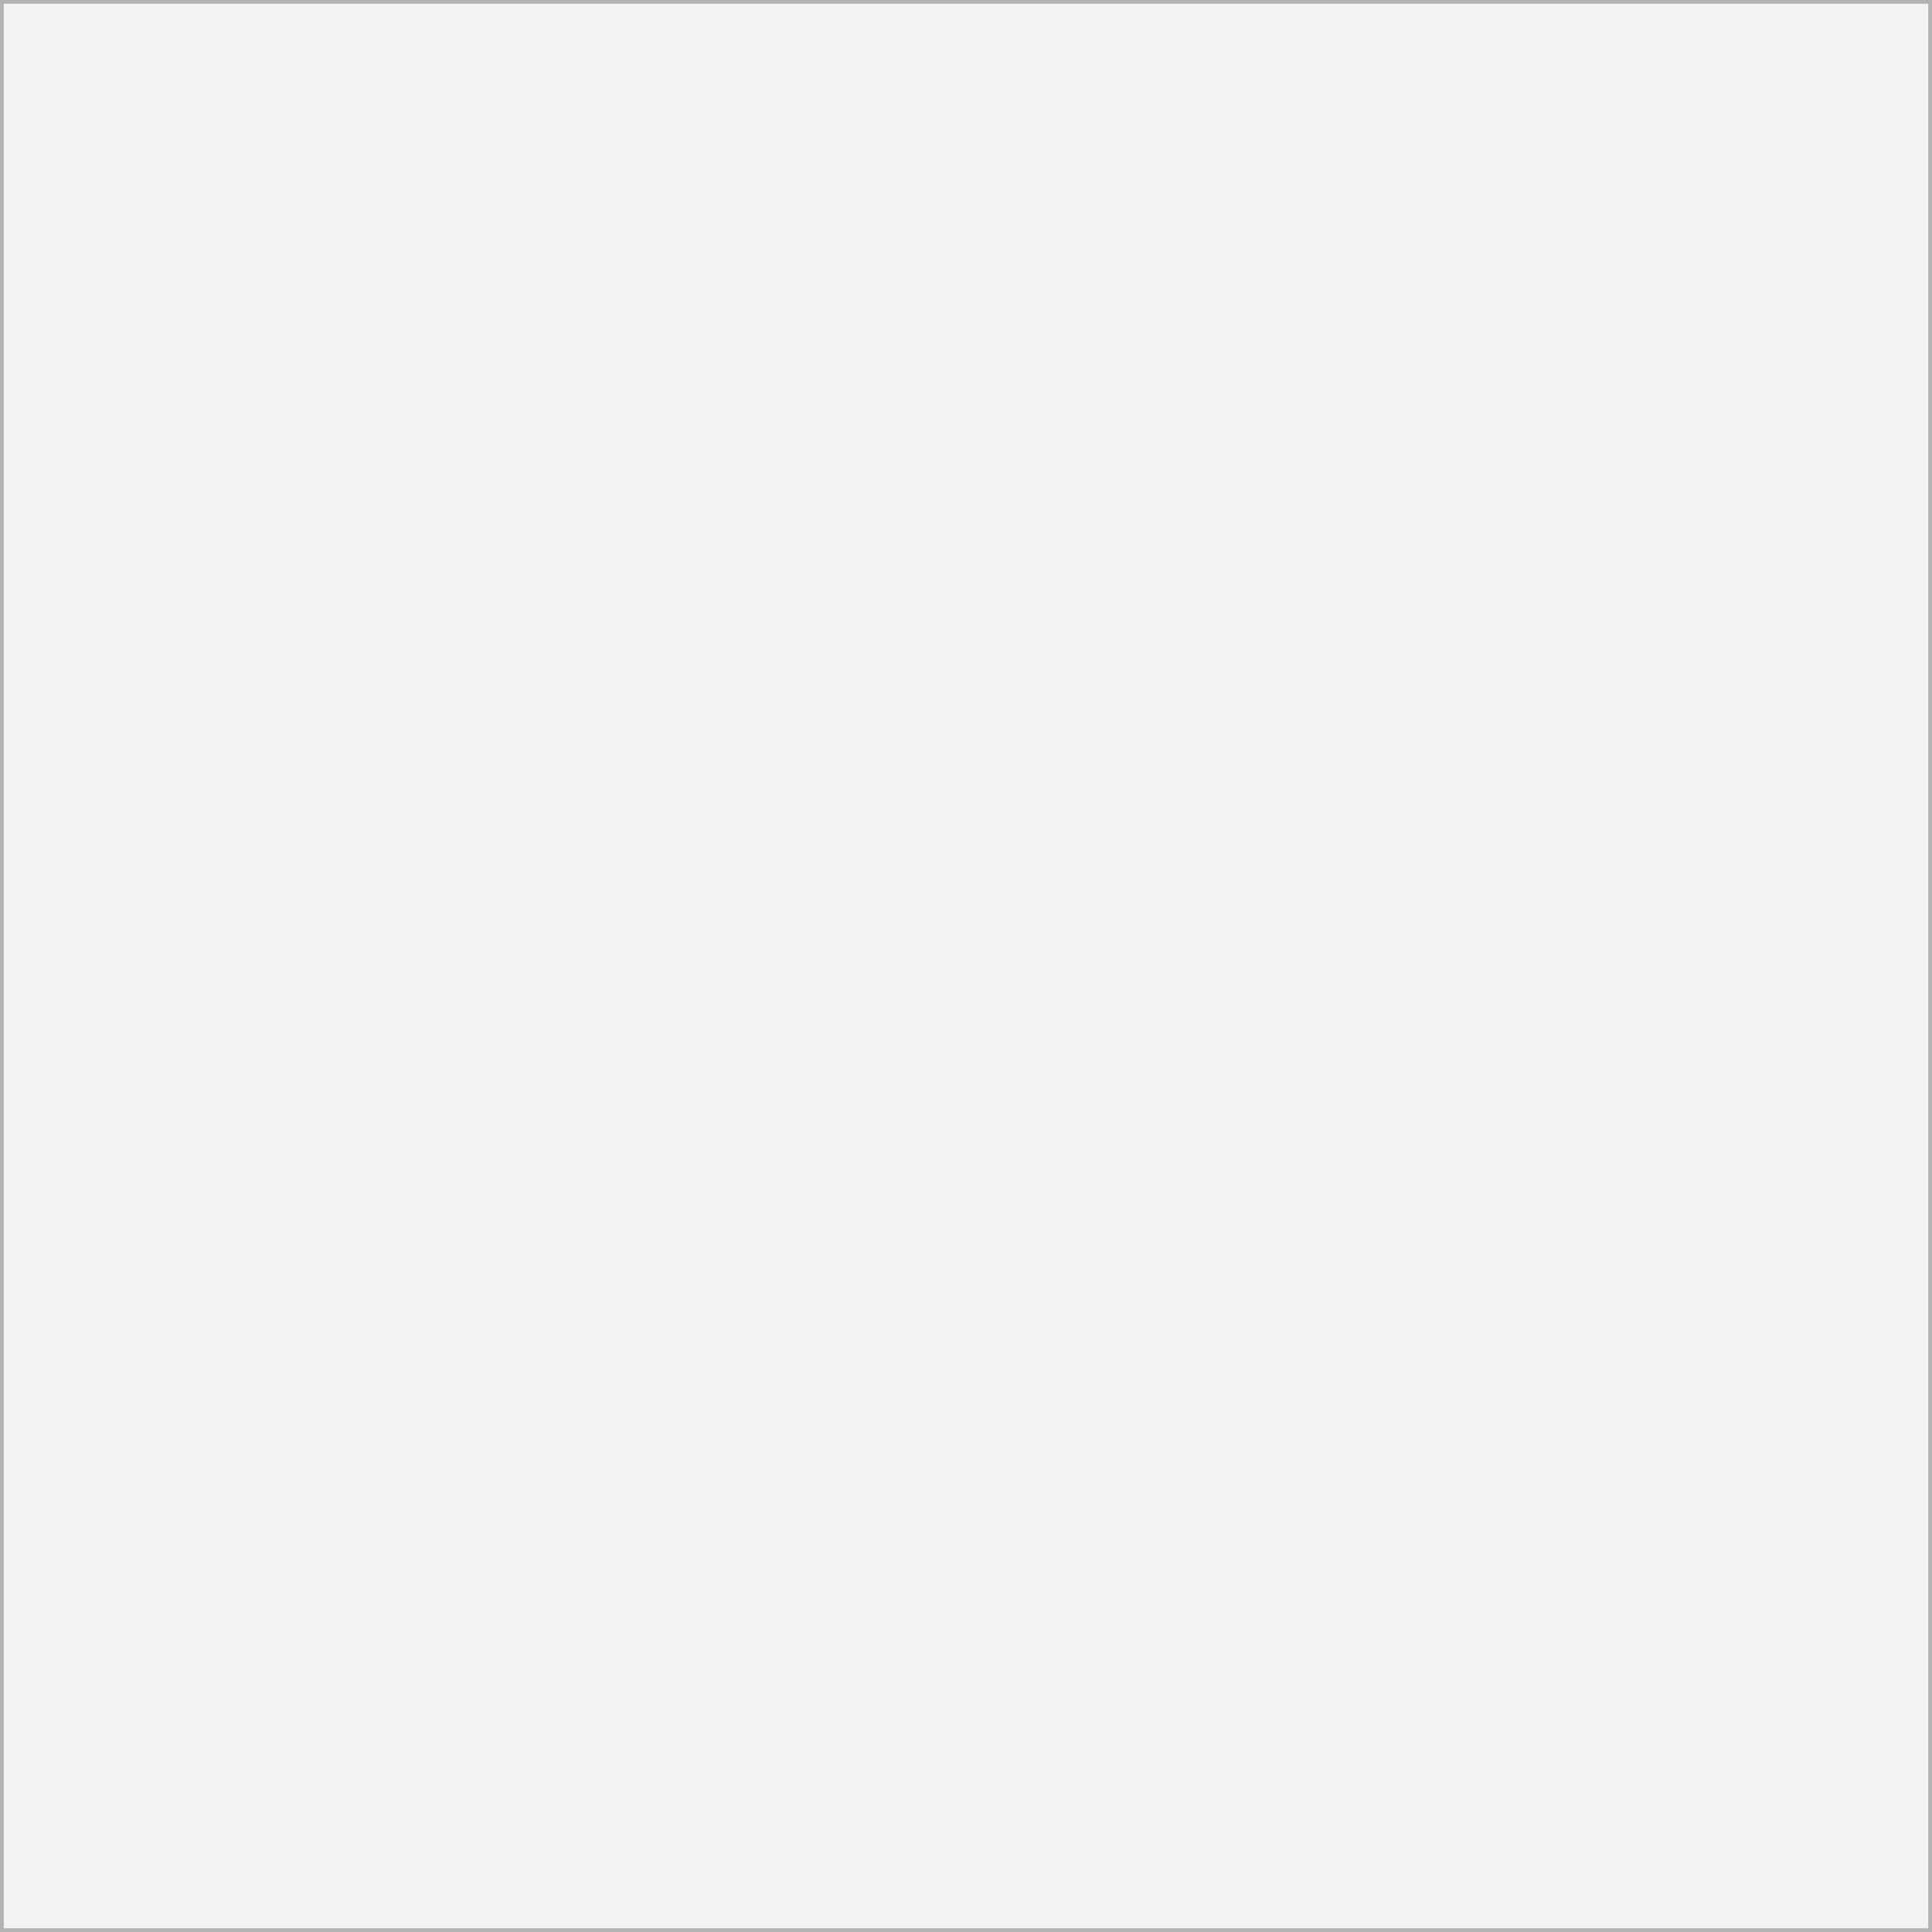
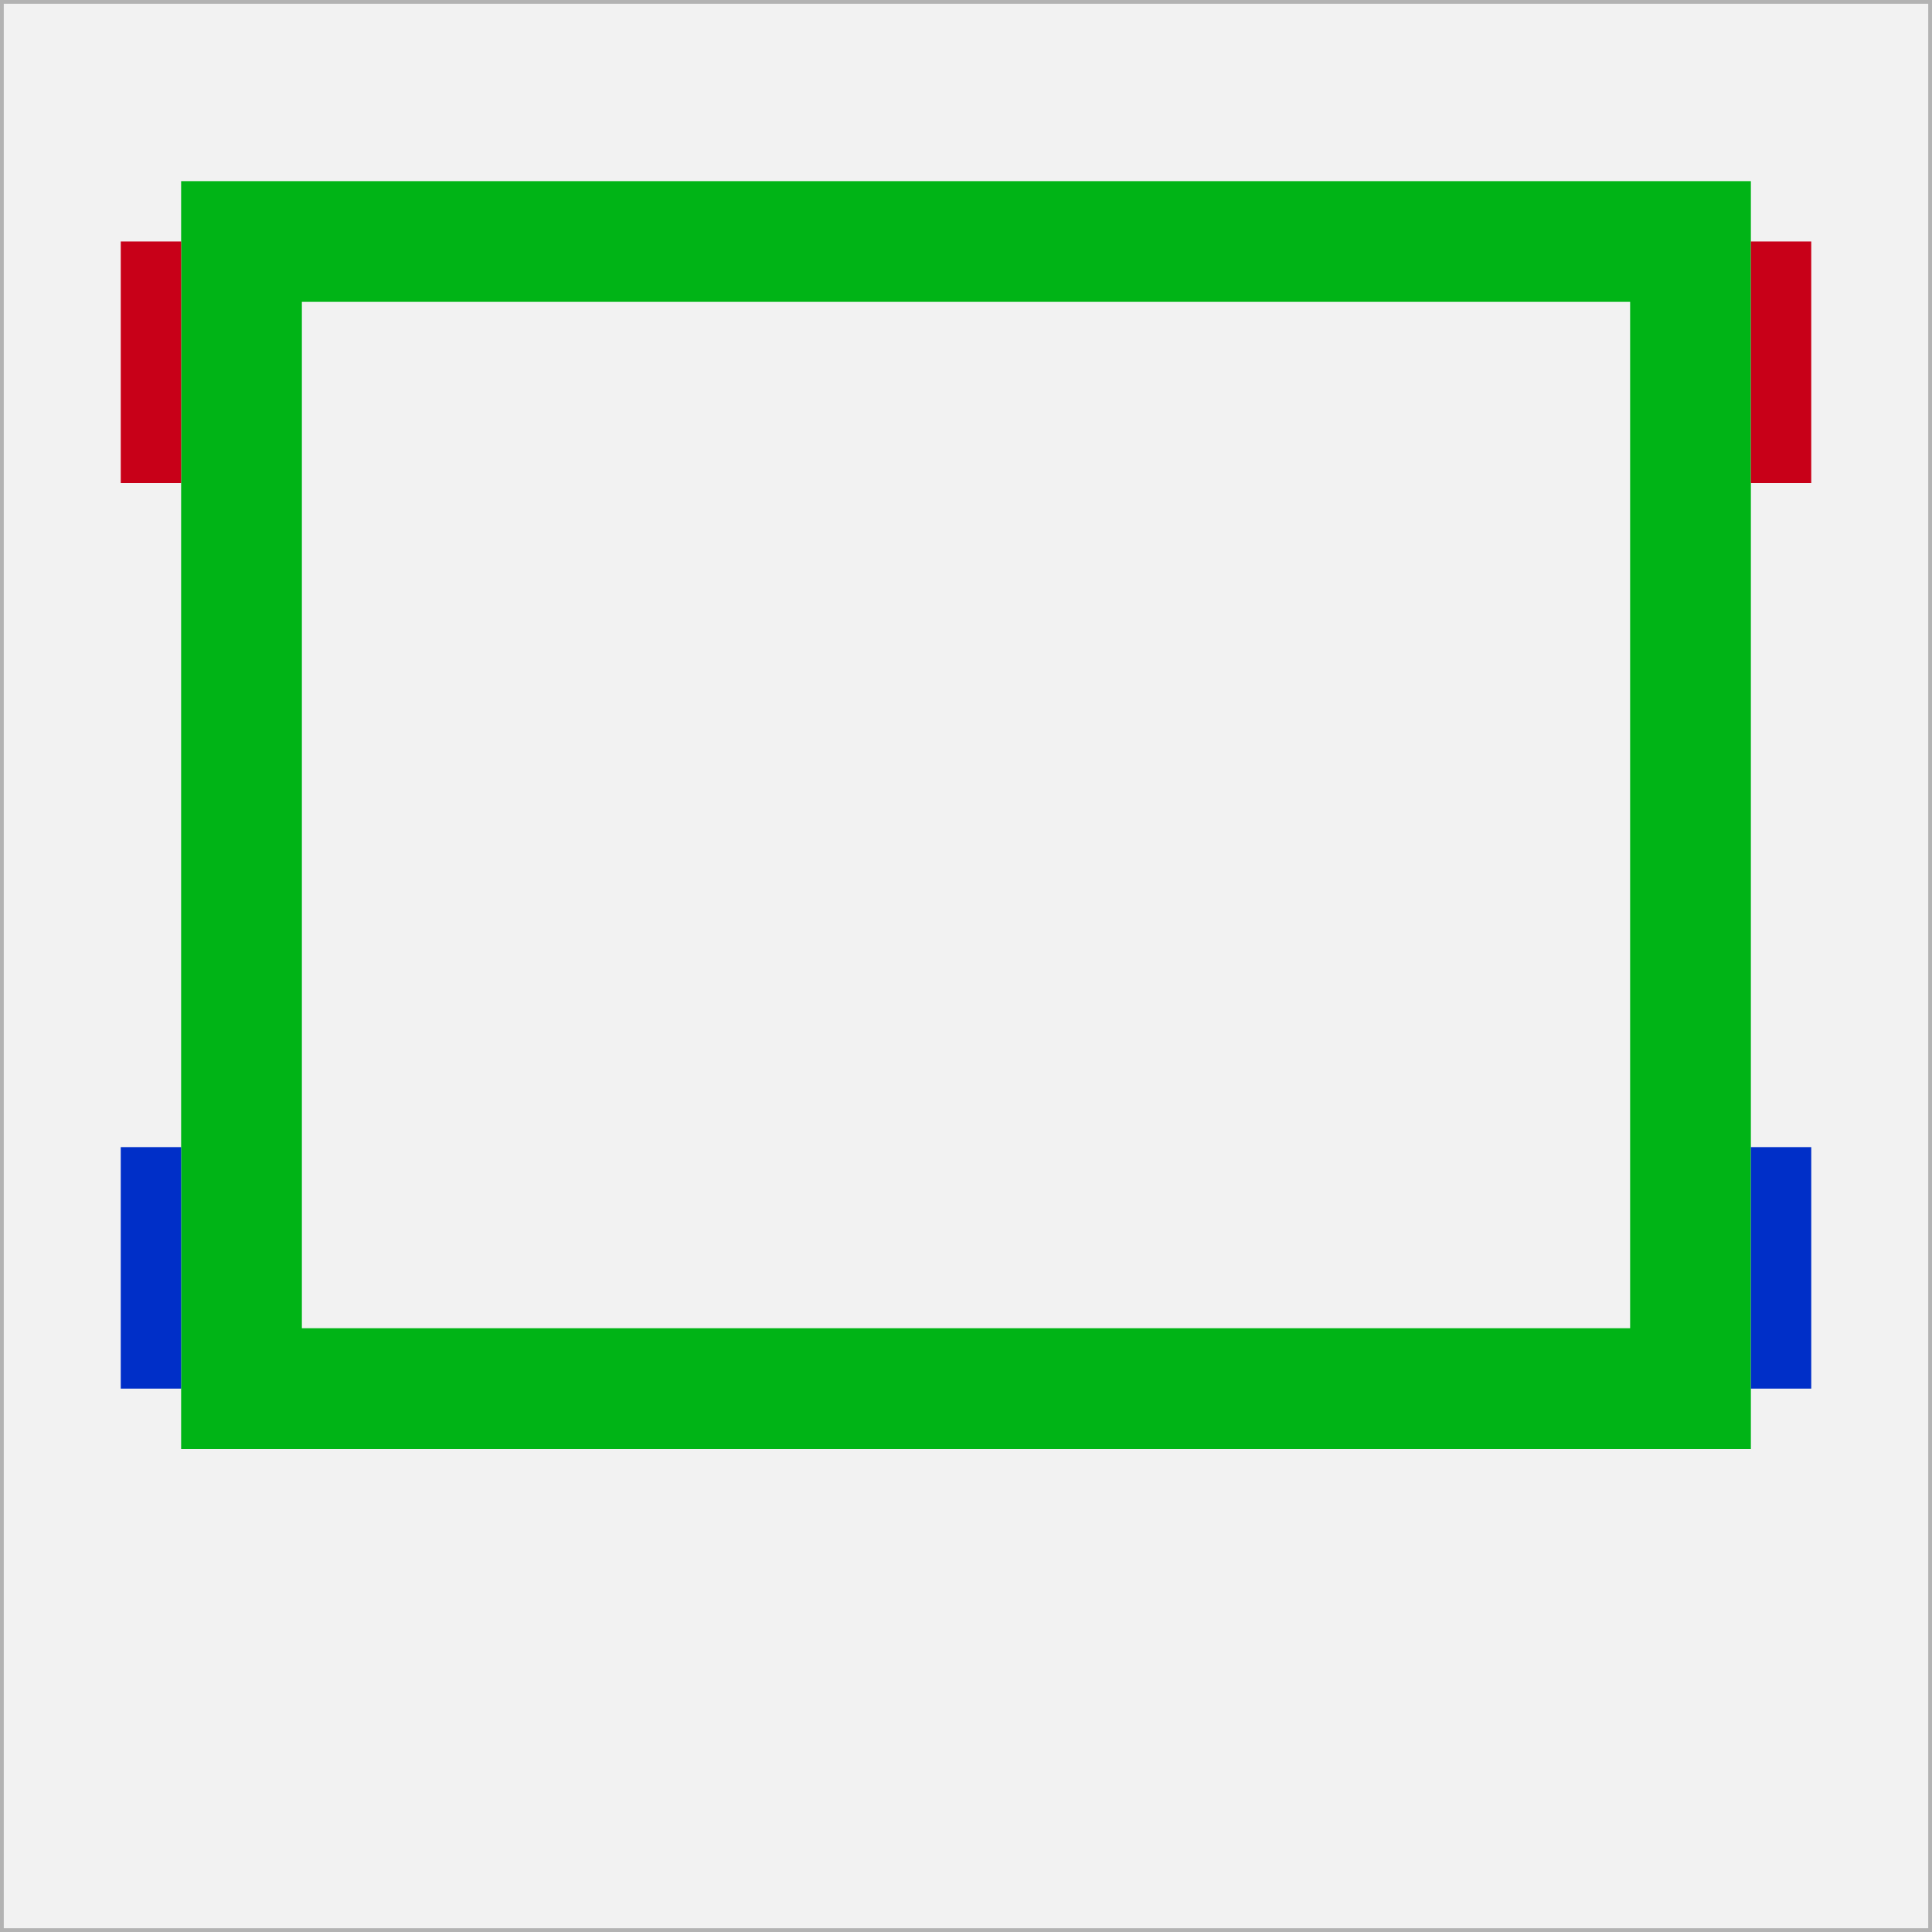
- <svg xmlns="http://www.w3.org/2000/svg" width="64" height="64" id="svg2" version="1.1">
-   <defs id="defs4" />
-   <g id="layer2" style="display:inline">
-     <rect style="fill:#f2f2f2;fill-opacity:1;fill-rule:evenodd;stroke:#b3b3b3;stroke-width:0.25;stroke-linecap:square;stroke-linejoin:miter;stroke-miterlimit:0;stroke-opacity:1;stroke-dasharray:none" id="rect3767" width="64" height="64" x="0" y="0" rx="0" />
+ <svg xmlns="http://www.w3.org/2000/svg" xmlns:ns1="http://www.openswatchbook.org/uri/2009/osb" xmlns:xlink="http://www.w3.org/1999/xlink" width="64" height="64" id="svg2" version="1.1">
+   <defs id="defs4">
+     <linearGradient id="linearGradient5420" ns1:paint="solid">
+       <stop style="stop-color:#0096c8;stop-opacity:1;" offset="0" id="stop5422" />
+     </linearGradient>
+     <linearGradient id="linearGradient7917" ns1:paint="solid">
+       <stop style="stop-color:#0000ff;stop-opacity:1;" offset="0" id="stop7919" />
+     </linearGradient>
+     <linearGradient xlink:href="#linearGradient5420" id="linearGradient5424" x1="2.077" y1="1020.362" x2="62.726" y2="1020.362" gradientUnits="userSpaceOnUse" gradientTransform="matrix(0.4725967,0,0,1,67.58881,0)" />
+     <linearGradient xlink:href="#linearGradient5420" id="linearGradient5426" x1="-16.5" y1="22" x2="-11.5" y2="22" gradientUnits="userSpaceOnUse" />
+     <linearGradient xlink:href="#linearGradient5420" id="linearGradient5430" x1="3.5" y1="30" x2="56.5" y2="30" gradientUnits="userSpaceOnUse" gradientTransform="matrix(0.9069531,0,0,0.9019236,69.10348,990.0883)" />
+     <linearGradient xlink:href="#linearGradient5420" id="linearGradient5432" x1="3.5" y1="32" x2="60.5" y2="32" gradientUnits="userSpaceOnUse" gradientTransform="translate(68,988.3622)" />
+     <linearGradient xlink:href="#linearGradient5420" id="linearGradient7621" gradientUnits="userSpaceOnUse" gradientTransform="matrix(0.9141484,0,0,0.9095077,76.20055,996.3062)" x1="3.5" y1="30" x2="56.5" y2="30" />
+     <linearGradient xlink:href="#linearGradient5420" id="linearGradient7625" gradientUnits="userSpaceOnUse" gradientTransform="matrix(0.4528912,0,0,1,102.7809,0)" x1="2.077" y1="1020.362" x2="62.726" y2="1020.362" />
+   </defs>
+   <g id="layer1" transform="translate(0,-988.3622)">
+     <rect style="fill:#f2f2f2;fill-opacity:1;fill-rule:evenodd;stroke:#b3b3b3;stroke-width:0.25;stroke-linecap:square;stroke-linejoin:miter;stroke-miterlimit:0;stroke-opacity:1;stroke-dasharray:none" id="rect3767" width="64" height="64" x="0" y="0" rx="0" transform="translate(0,988.3622)" />
+     <rect style="fill:none;stroke:#00b416;stroke-width:4;stroke-linecap:round;stroke-linejoin:miter;stroke-miterlimit:4;stroke-opacity:1;stroke-dasharray:none;stroke-dashoffset:16" id="rect7408" width="48" height="38" x="8" y="8" transform="translate(0,988.3622)" />
+     <path style="fill:none;stroke:#c80018;stroke-width:2;stroke-linecap:butt;stroke-linejoin:miter;stroke-miterlimit:4;stroke-dasharray:none;stroke-opacity:1" d="m 5,996.362 c 0,8 0,8 0,8" id="path7410" />
+     <path style="fill:none;stroke:#002fc8;stroke-width:2;stroke-linecap:butt;stroke-linejoin:miter;stroke-miterlimit:4;stroke-dasharray:none;stroke-opacity:1" d="m 5,1026.362 0,8" id="path7412" />
+     <path style="fill:none;stroke:#c80018;stroke-width:2;stroke-linecap:butt;stroke-linejoin:miter;stroke-miterlimit:4;stroke-dasharray:none;stroke-opacity:1" d="m 59,996.362 c 0,8 0,8 0,8" id="path7410-0" />
+     <path style="fill:none;stroke:#002fc8;stroke-width:2;stroke-linecap:butt;stroke-linejoin:miter;stroke-miterlimit:4;stroke-dasharray:none;stroke-opacity:1" d="m 59,1026.362 0,8" id="path7412-2" />
  </g>
-   <g id="layer1" transform="translate(0,-988.3622)" />
</svg>
